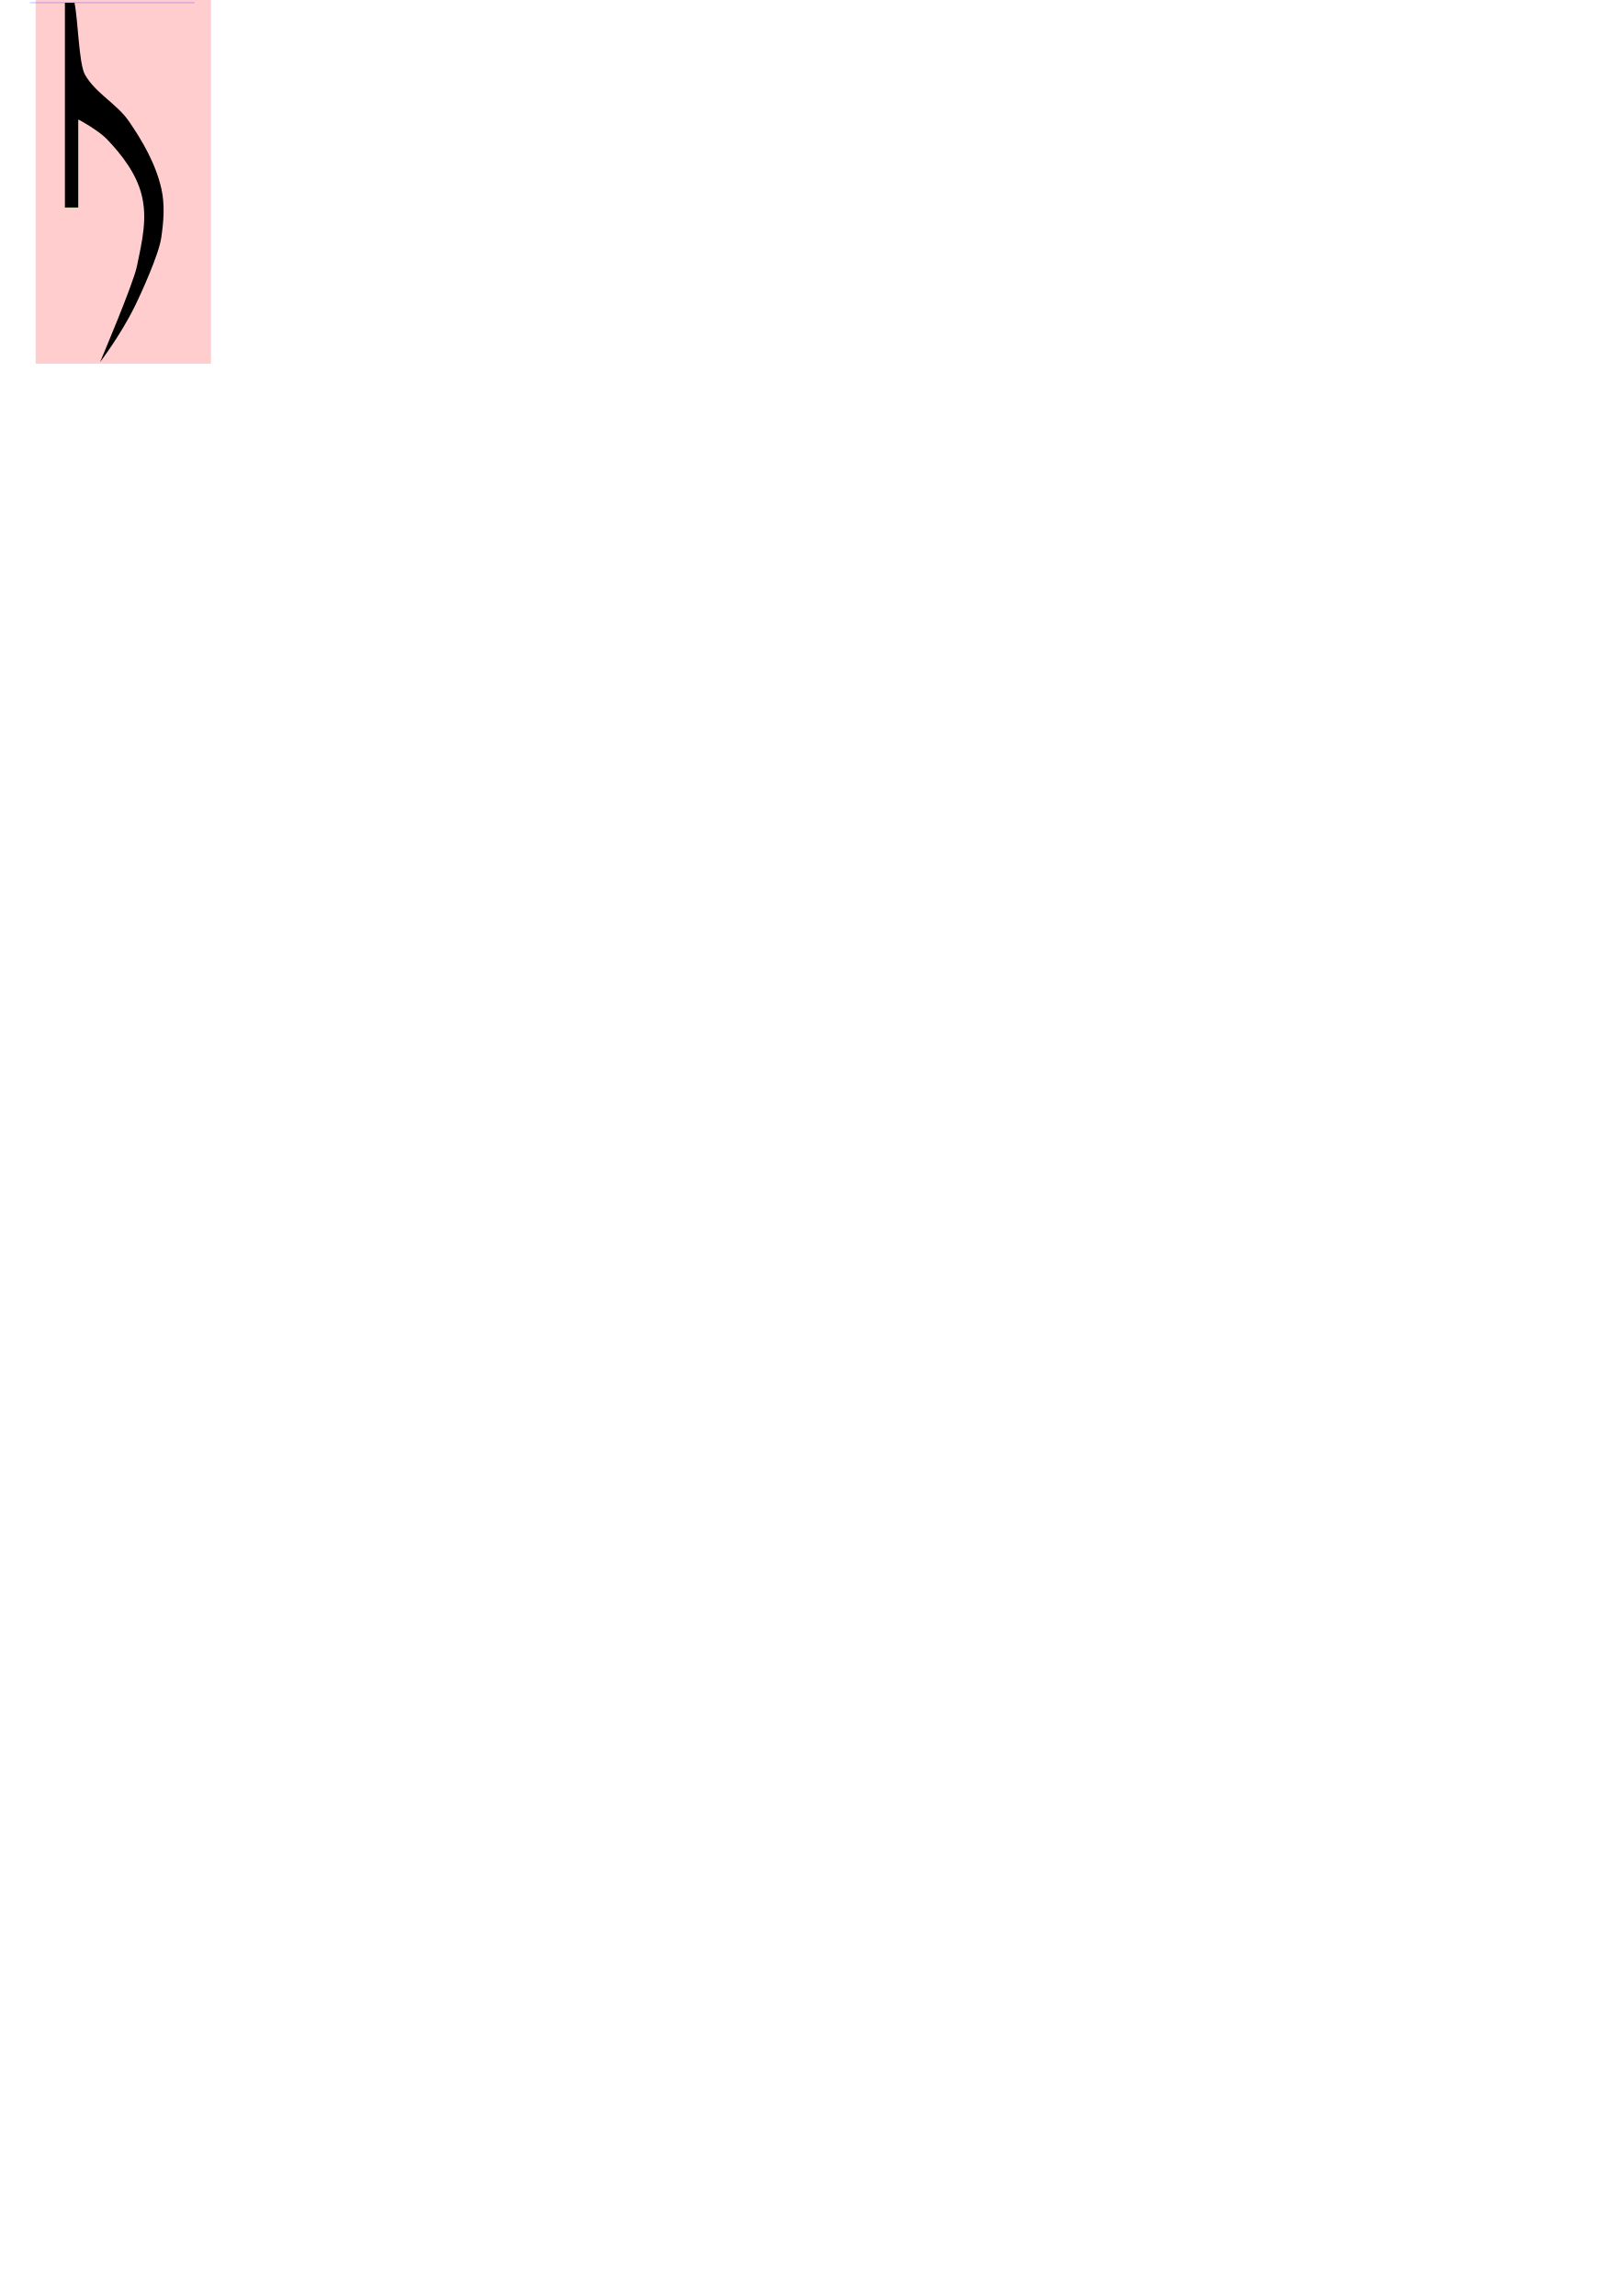
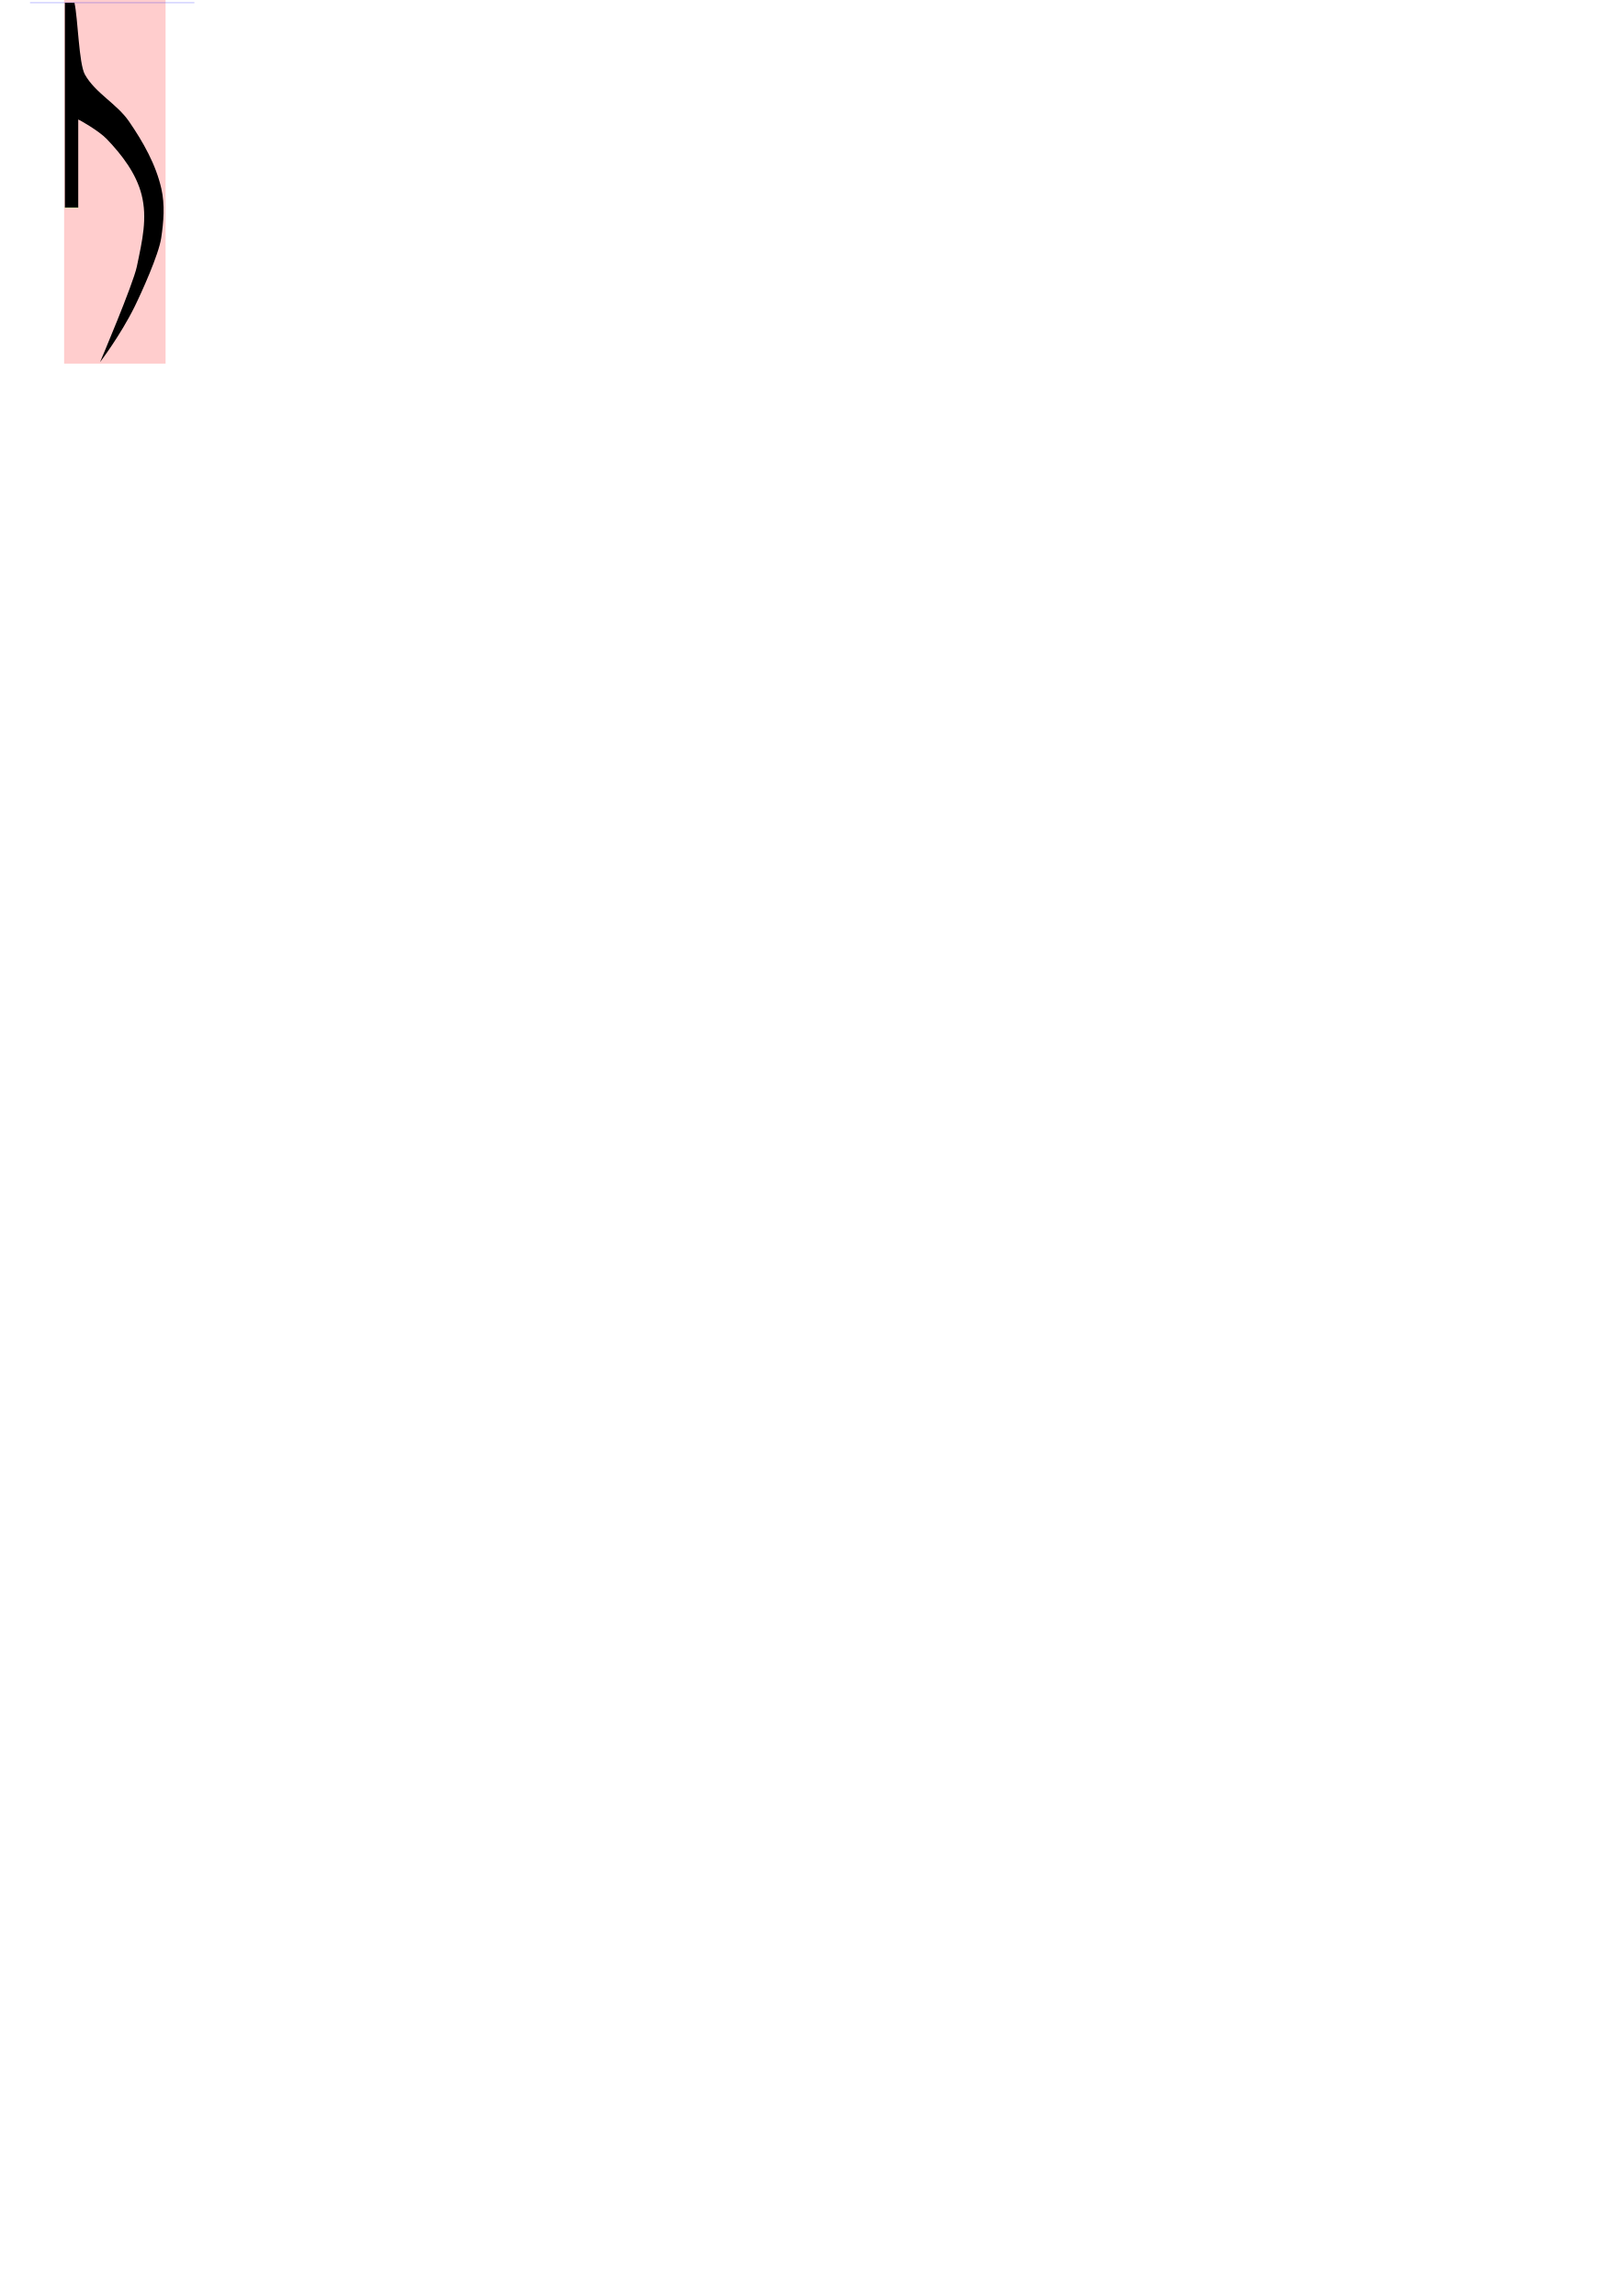
<svg xmlns="http://www.w3.org/2000/svg" version="1.1" width="744.094" height="1052.362" id="svg2">
  <defs id="defs4" />
-   <rect width="80.342" height="168.111" x="16.336" y="-1.443" id="rect3705" style="fill:#ff0000;fill-opacity:0.196;stroke:none" />
+   <rect width="46.497" height="168.111" x="29.38" y="-1.443" id="rect3705" style="fill:#ff0000;fill-opacity:0.196;stroke:none" />
  <path d="m 13.768,1.246 75.307,0" id="path3709" style="fill:none;stroke:#0000ff;stroke-width:0.224;stroke-linecap:butt;stroke-linejoin:miter;stroke-miterlimit:4;stroke-opacity:0.49;stroke-dasharray:none" />
  <path d="m 29.746,95.054 6.15,0" id="path3699" style="fill:none;stroke:#00ff00;stroke-width:0.867;stroke-linecap:butt;stroke-linejoin:miter;stroke-miterlimit:4;stroke-opacity:0.196;stroke-dasharray:none" />
  <path d="m 29.749,95.106 6.105,0 0,-40.344 c 0.501,0.144 9.425,5.15 13.082,8.968 6.957,7.264 13.528,15.845 15.972,25.602 2.669,10.656 0.357,20.702 -2.206,32.882 -1.712,8.138 -16.848,43.762 -16.848,43.762 0,0 9.321,-12.214 15.837,-25.424 3.258,-6.605 11.038,-23.869 12.177,-31.42 1.139,-7.55 1.746,-15.289 0.08,-22.654 C 71.432,75.349 65.568,65.037 59.108,55.631 53.549,47.537 43.739,42.735 38.916,34.182 36.119,29.222 35.711,8.236 34.118,1.248 l -4.369,0.022 0,93.836 z" id="path2820" style="fill:#000000;stroke:none" />
</svg>
